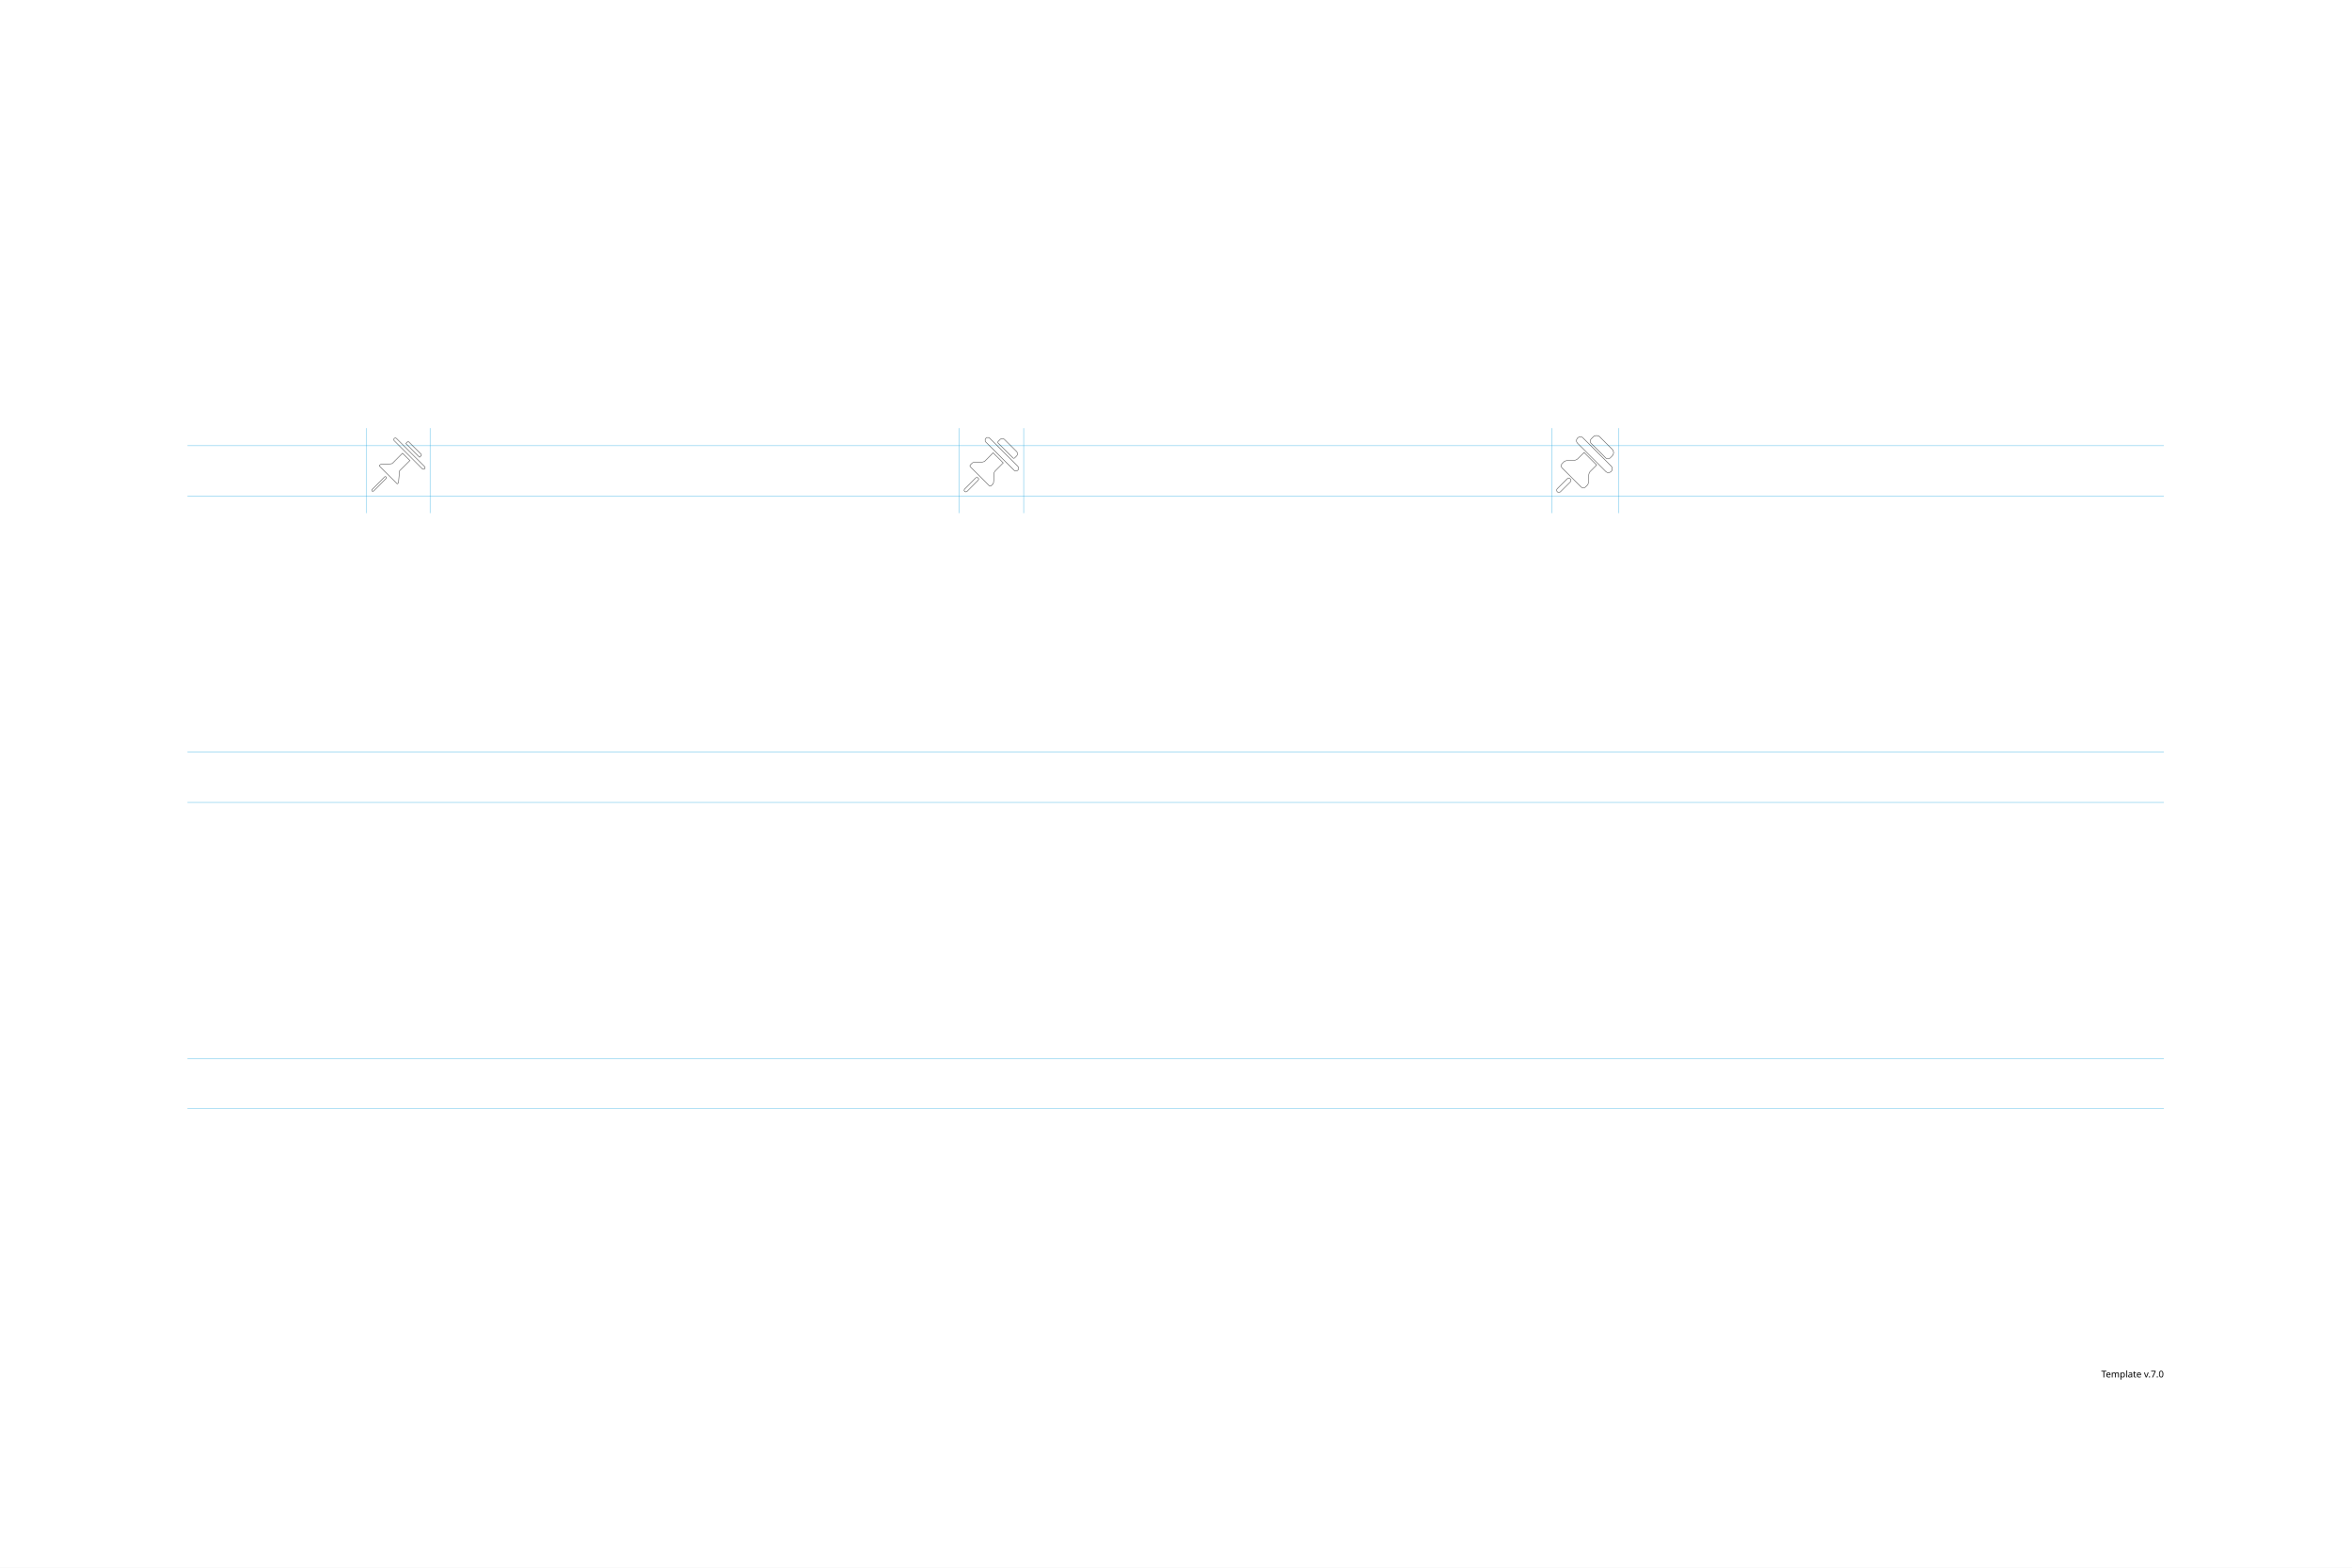
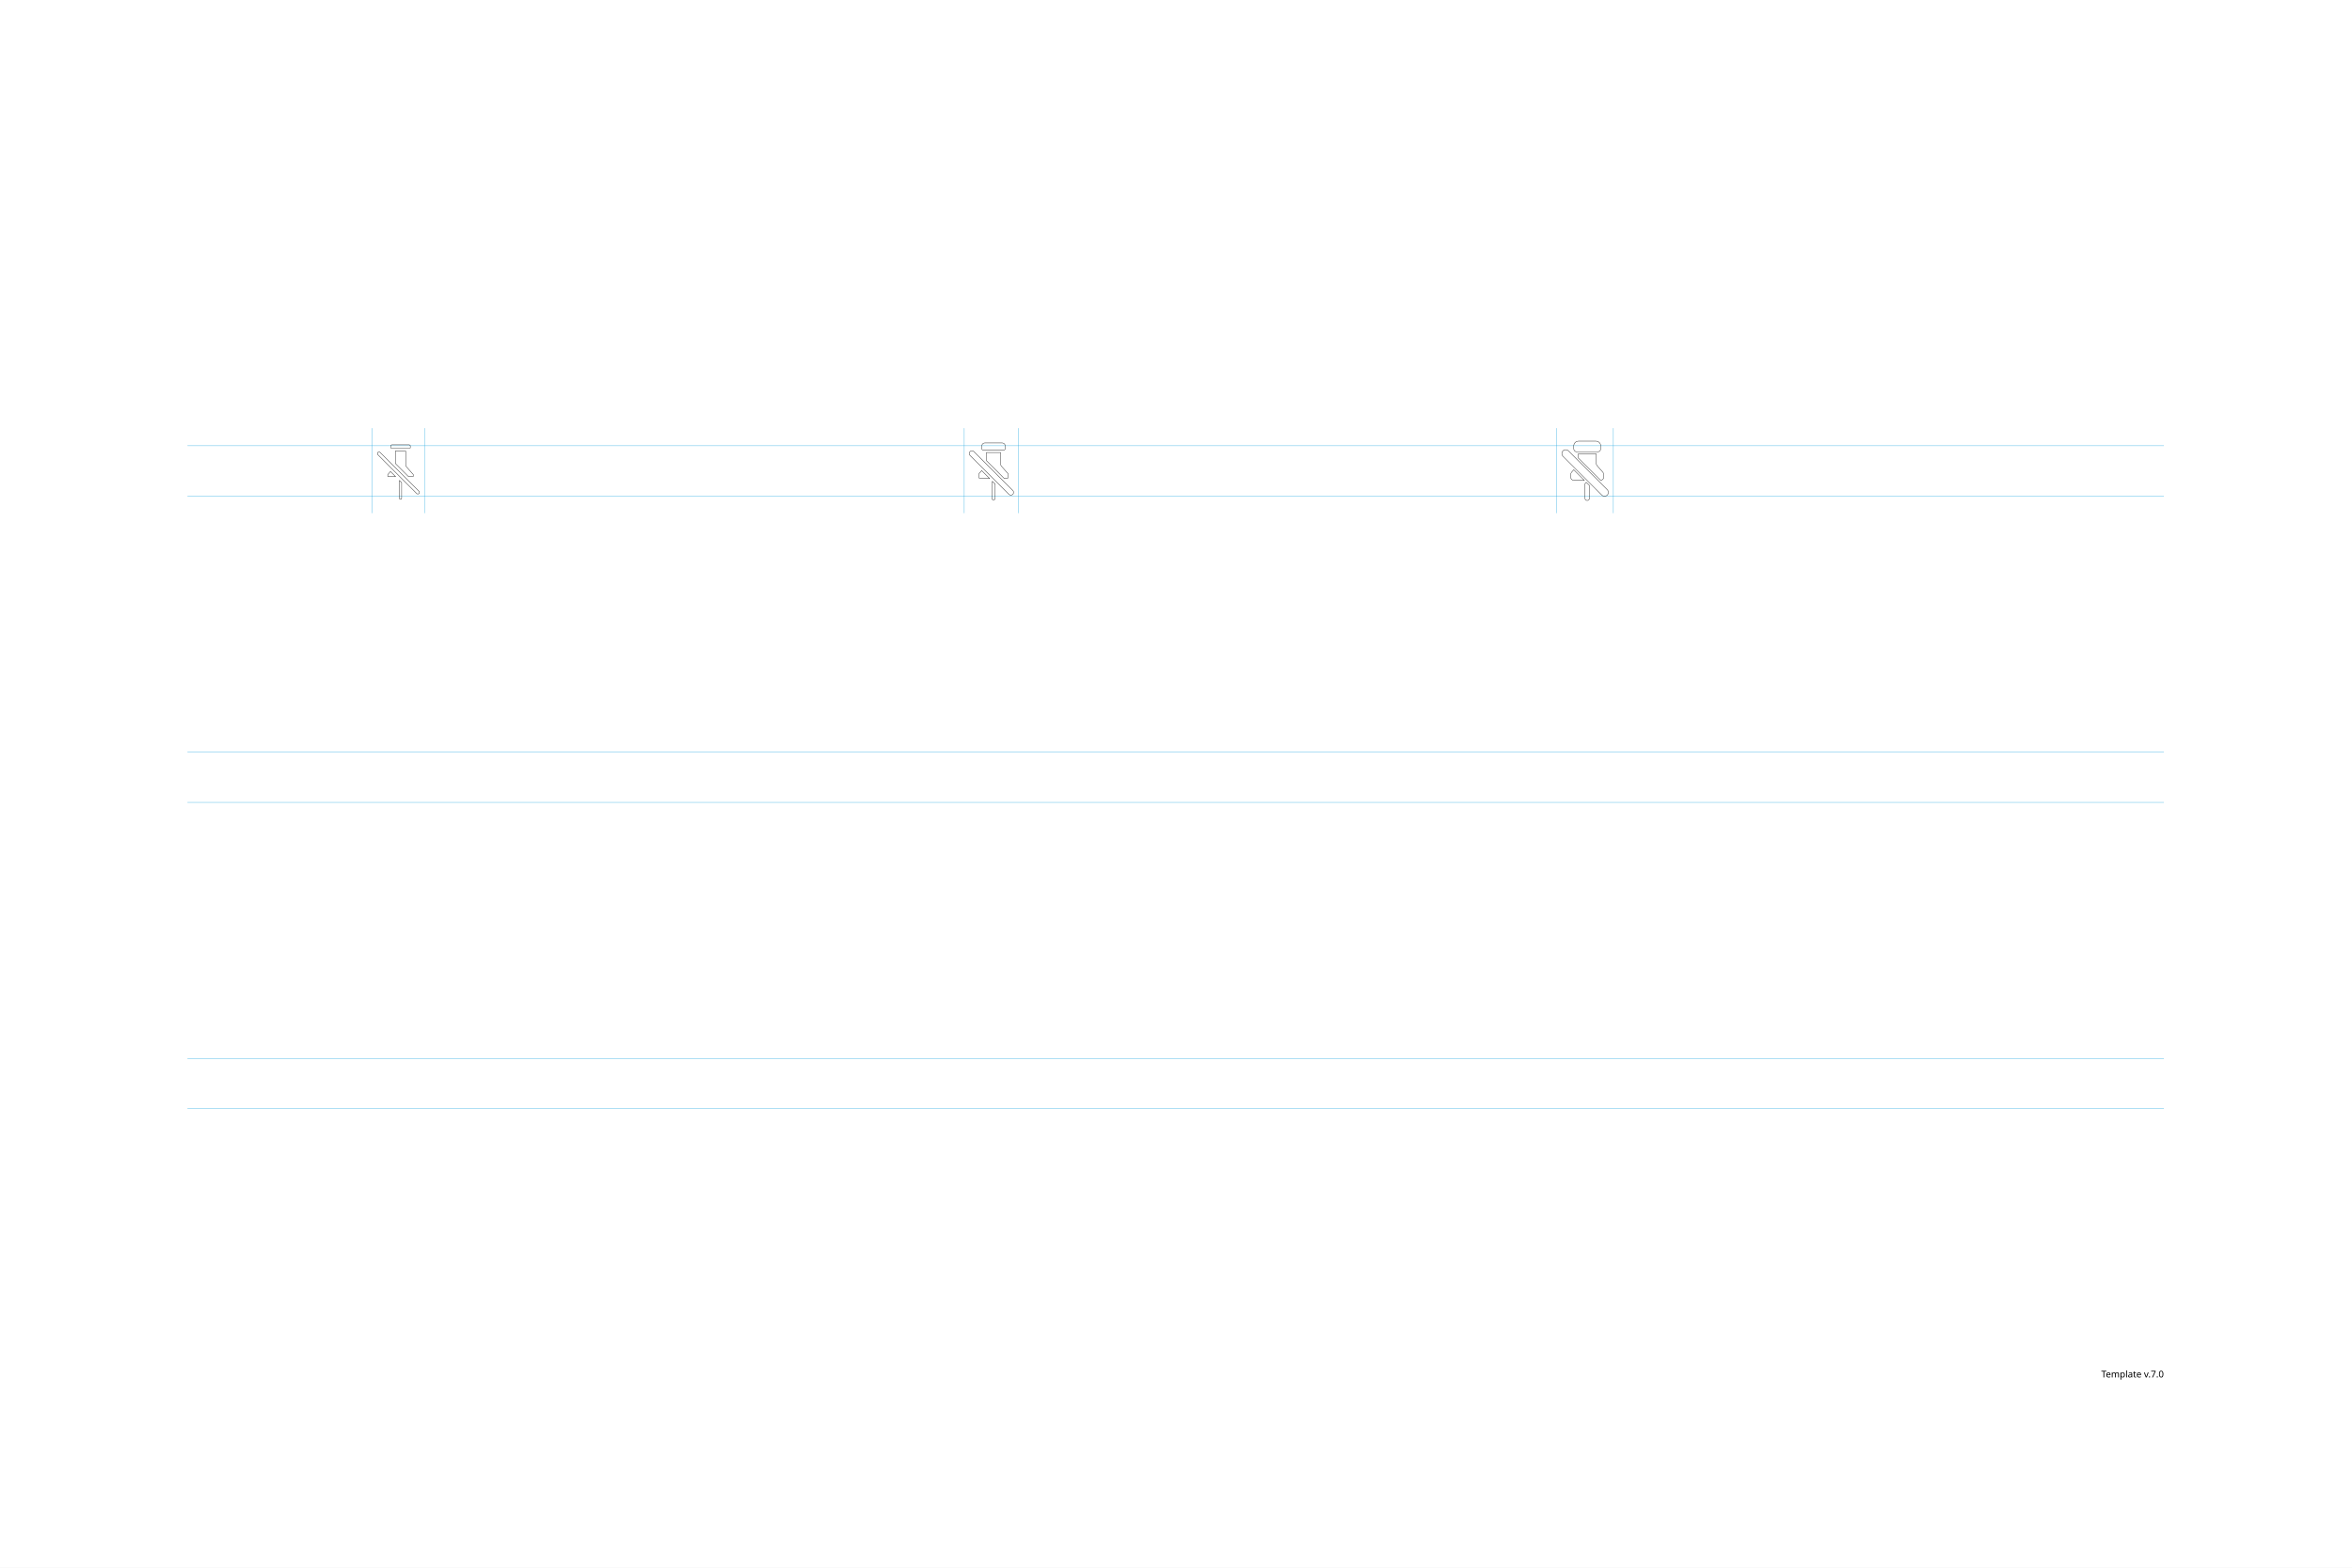
<svg xmlns="http://www.w3.org/2000/svg" version="1.1" viewBox="0 0 3300 2200">
  <style>.defaults {-sfsymbols-variable-value-mode:color;-sfsymbols-draw-reverses-motion-groups:false}
.monochrome-0 {-sfsymbols-motion-group:0}
.multicolor-0:tintColor {-sfsymbols-motion-group:0}
.hierarchical-0:primary {-sfsymbols-motion-group:0}
.monochrome-1 {-sfsymbols-motion-group:1}
.multicolor-1:tintColor {-sfsymbols-motion-group:1}
.hierarchical-1:primary {-sfsymbols-motion-group:1}
.SFSymbolsPreviewWireframe {fill:none;opacity:1.0;stroke:black;stroke-width:0.5}</style>
  <g id="Notes">
    <rect height="2200" id="artboard" style="fill:white;opacity:1" width="3300" x="0" y="0" />
    <text id="template-version" style="stroke:none;fill:black;font-family:sans-serif;font-size:13;text-anchor:end;" transform="matrix(1 0 0 1 3036 1933)">Template v.7.0</text>
  </g>
  <g id="Guides">
    <line id="Baseline-S" style="fill:none;stroke:#27AAE1;opacity:1;stroke-width:0.5;" x1="263" x2="3036" y1="696" y2="696" />
    <line id="Capline-S" style="fill:none;stroke:#27AAE1;opacity:1;stroke-width:0.5;" x1="263" x2="3036" y1="625.541" y2="625.541" />
    <line id="Baseline-M" style="fill:none;stroke:#27AAE1;opacity:1;stroke-width:0.5;" x1="263" x2="3036" y1="1126" y2="1126" />
    <line id="Capline-M" style="fill:none;stroke:#27AAE1;opacity:1;stroke-width:0.5;" x1="263" x2="3036" y1="1055.541" y2="1055.541" />
    <line id="Baseline-L" style="fill:none;stroke:#27AAE1;opacity:1;stroke-width:0.5;" x1="263" x2="3036" y1="1556" y2="1556" />
    <line id="Capline-L" style="fill:none;stroke:#27AAE1;opacity:1;stroke-width:0.5;" x1="263" x2="3036" y1="1485.541" y2="1485.541" />
-     <line id="left-margin-Black-S" style="fill:none;stroke:#27AAE1;opacity:1;stroke-width:0.5;" x1="2177.065" x2="2177.065" y1="600.785" y2="720.121" />
-     <line id="right-margin-Black-S" style="fill:none;stroke:#27AAE1;opacity:1;stroke-width:0.5;" x1="2270.935" x2="2270.935" y1="600.785" y2="720.121" />
-     <line id="left-margin-Regular-S" style="fill:none;stroke:#27AAE1;opacity:1;stroke-width:0.5;" x1="1345.748" x2="1345.748" y1="600.785" y2="720.121" />
-     <line id="right-margin-Regular-S" style="fill:none;stroke:#27AAE1;opacity:1;stroke-width:0.5;" x1="1436.252" x2="1436.252" y1="600.785" y2="720.121" />
-     <line id="left-margin-Ultralight-S" style="fill:none;stroke:#27AAE1;opacity:1;stroke-width:0.5;" x1="514.572" x2="514.572" y1="600.785" y2="720.121" />
-     <line id="right-margin-Ultralight-S" style="fill:none;stroke:#27AAE1;opacity:1;stroke-width:0.5;" x1="603.428" x2="603.428" y1="600.785" y2="720.121" />
+     <line id="left-margin-Black-S" style="fill:none;stroke:#27AAE1;opacity:1;stroke-width:0.5;" x1="2184.360" x2="2184.360" y1="600.785" y2="720.121" />
+     <line id="right-margin-Black-S" style="fill:none;stroke:#27AAE1;opacity:1;stroke-width:0.5;" x1="2263.640" x2="2263.640" y1="600.785" y2="720.121" />
+     <line id="left-margin-Regular-S" style="fill:none;stroke:#27AAE1;opacity:1;stroke-width:0.5;" x1="1352.873" x2="1352.873" y1="600.785" y2="720.121" />
+     <line id="right-margin-Regular-S" style="fill:none;stroke:#27AAE1;opacity:1;stroke-width:0.5;" x1="1429.127" x2="1429.127" y1="600.785" y2="720.121" />
+     <line id="left-margin-Ultralight-S" style="fill:none;stroke:#27AAE1;opacity:1;stroke-width:0.5;" x1="522.475" x2="522.475" y1="600.785" y2="720.121" />
+     <line id="right-margin-Ultralight-S" style="fill:none;stroke:#27AAE1;opacity:1;stroke-width:0.5;" x1="595.525" x2="595.525" y1="600.785" y2="720.121" />
  </g>
  <g id="Symbols">
-     <g id="Black-S" transform="matrix(1 0 0 1 2177.065 696.0)">
-       <path class="monochrome-0 multicolor-0:tintColor hierarchical-0:primary SFSymbolsPreviewWireframe" d="M67.629,-82.827 L84.915,-65.542 C87.521,-62.935 87.521,-58.709 84.915,-56.102 L82.062,-53.249 C80.382,-51.569 77.658,-51.569 75.978,-53.249 L55.336,-73.891 C53.656,-75.571 53.656,-78.295 55.336,-79.975 L58.189,-82.827 C60.796,-85.434 65.022,-85.434 67.629,-82.827 Z M45.456,-61.032 L63.119,-43.369 L54.304,-34.553 C53.051,-33.301 52.299,-31.635 52.189,-29.867 L51.469,-18.347 C51.395,-17.156 50.888,-16.034 50.045,-15.191 L47.407,-12.553 C45.727,-10.873 43.003,-10.873 41.323,-12.553 L14.64,-39.236 C12.96,-40.916 12.96,-43.64 14.64,-45.32 L17.278,-47.958 C18.121,-48.801 19.244,-49.307 20.434,-49.382 L31.955,-50.102 C33.722,-50.212 35.388,-50.964 36.641,-52.217 L45.456,-61.032 Z M26.094,-19.58 L12.343,-5.83 C11.121,-4.607 9.139,-4.607 7.917,-5.83 C6.694,-7.052 6.694,-9.034 7.917,-10.256 L21.667,-24.007 C22.89,-25.229 24.871,-25.229 26.094,-24.007 C27.316,-22.784 27.316,-20.803 26.094,-19.58 Z" />
-       <path class="monochrome-1 multicolor-1:tintColor hierarchical-1:primary SFSymbolsPreviewWireframe" d="M44.05,-81.401 L83.488,-41.963 C85.585,-39.866 85.585,-36.466 83.488,-34.369 C81.391,-32.272 77.991,-32.272 75.894,-34.369 L36.457,-73.807 C34.36,-75.904 34.36,-79.304 36.457,-81.401 C38.554,-83.498 41.953,-83.498 44.05,-81.401 Z" />
+     <g id="Black-S" transform="matrix(1 0 0 1 2184.360 696.0)">
+       <path class="monochrome-0 multicolor-0:tintColor hierarchical-0:primary SFSymbolsPreviewWireframe" d="M30.384,-76.911 L54.829,-76.911 C58.516,-76.911 61.504,-73.923 61.504,-70.236 L61.504,-66.201 C61.504,-63.826 59.579,-61.9 57.203,-61.9 L28.011,-61.9 C25.635,-61.9 23.709,-63.826 23.709,-66.201 L23.709,-70.236 C23.709,-73.923 26.698,-76.911 30.384,-76.911 Z M30.117,-53.156 L30.117,-59.23 L55.096,-59.23 L55.096,-46.763 C55.096,-44.992 55.743,-43.282 56.915,-41.954 L64.552,-33.299 C65.341,-32.404 65.776,-31.253 65.776,-30.06 L65.776,-26.33 C65.776,-23.954 63.851,-22.028 61.475,-22.028 L61.245,-22.028 C59.948,-23.325 56.057,-27.216 53.463,-29.81 C50.869,-32.404 48.275,-34.998 45.681,-37.592 C43.087,-40.186 40.493,-42.78 37.899,-45.374 C35.305,-47.968 31.414,-51.859 30.117,-53.156 Z M38.505,-22.028 L23.739,-22.028 C21.363,-22.028 19.437,-23.954 19.437,-26.33 L19.437,-30.06 C19.437,-31.253 19.873,-32.404 20.662,-33.299 L23.743,-36.791 C24.358,-36.175 26.203,-34.33 27.433,-33.1 C28.664,-31.87 29.894,-30.639 31.124,-29.409 C32.354,-28.179 33.584,-26.949 34.815,-25.719 C36.045,-24.488 37.89,-22.643 38.505,-22.028 Z M45.737,-14.797 L45.737,3.219 C45.737,7.392 39.477,7.392 39.477,3.219 L39.477,-16.228 C39.477,-17.495 40.241,-18.637 41.412,-19.121 C41.592,-18.941 42.133,-18.4 42.493,-18.04 C42.854,-17.679 43.214,-17.319 43.574,-16.959 C43.935,-16.598 44.295,-16.238 44.656,-15.878 C45.016,-15.517 45.556,-14.977 45.737,-14.797 Z" />
+       <path class="monochrome-1 multicolor-1:tintColor hierarchical-1:primary SFSymbolsPreviewWireframe" d="M16.167,-63.33 L70.708,-8.789 C72.805,-6.692 72.805,-3.292 70.708,-1.195 C68.611,0.902 65.211,0.902 63.114,-1.195 L8.573,-55.736 C6.476,-57.833 6.476,-61.233 8.573,-63.33 C10.67,-65.427 14.07,-65.427 16.167,-63.33 Z" />
    </g>
-     <g id="Regular-S" transform="matrix(1 0 0 1 1345.748 696.0)">
-       <path class="monochrome-0 multicolor-0:tintColor hierarchical-0:primary SFSymbolsPreviewWireframe" d="M63.474,-79.429 L80.76,-62.144 C82.382,-60.522 82.382,-57.892 80.76,-56.27 L77.907,-53.417 C77.212,-52.722 76.085,-52.722 75.39,-53.417 L54.748,-74.059 C54.053,-74.754 54.053,-75.881 54.748,-76.576 L57.601,-79.429 C59.223,-81.051 61.852,-81.051 63.474,-79.429 Z M47.741,-60.507 L61.838,-46.411 L50.416,-34.988 C49.598,-34.17 49.107,-33.082 49.035,-31.928 L48.196,-18.504 C48.16,-17.927 47.914,-17.383 47.505,-16.974 L44.867,-14.336 C44.172,-13.641 43.045,-13.641 42.35,-14.336 L15.667,-41.019 C14.971,-41.714 14.971,-42.841 15.667,-43.537 L18.305,-46.175 C18.713,-46.583 19.258,-46.829 19.835,-46.865 L33.259,-47.704 C34.413,-47.776 35.501,-48.267 36.319,-49.085 L47.741,-60.507 Z M26.596,-21.909 L11.052,-6.364 C10.125,-5.438 8.622,-5.438 7.695,-6.364 C6.768,-7.291 6.768,-8.794 7.695,-9.721 L23.239,-25.265 C24.166,-26.192 25.669,-26.192 26.596,-25.265 C27.523,-24.338 27.523,-22.836 26.596,-21.909 Z" />
-       <path class="monochrome-1 multicolor-1:tintColor hierarchical-1:primary SFSymbolsPreviewWireframe" d="M42.937,-81.044 L82.375,-41.607 C83.881,-40.101 83.881,-37.659 82.375,-36.153 C80.869,-34.646 78.427,-34.646 76.921,-36.153 L37.483,-75.59 C35.977,-77.096 35.977,-79.538 37.483,-81.044 C38.989,-82.55 41.431,-82.55 42.937,-81.044 Z" />
+     <g id="Regular-S" transform="matrix(1 0 0 1 1352.873 696.0)">
+       <path class="monochrome-0 multicolor-0:tintColor hierarchical-0:primary SFSymbolsPreviewWireframe" d="M28.871,-74.389 L53.316,-74.389 C55.61,-74.389 57.47,-72.53 57.47,-70.236 L57.47,-66.201 C57.47,-65.218 56.673,-64.421 55.69,-64.421 L26.498,-64.421 C25.515,-64.421 24.718,-65.218 24.718,-66.201 L24.718,-70.236 C24.718,-72.53 26.577,-74.389 28.871,-74.389 Z M31.126,-49.543 L31.126,-61.01 L51.062,-61.01 L51.062,-44.856 C51.062,-43.7 51.484,-42.583 52.249,-41.716 L61.148,-31.63 C61.531,-31.197 61.742,-30.638 61.742,-30.06 L61.742,-26.33 C61.742,-25.346 60.945,-24.55 59.962,-24.55 L56.119,-24.55 C55.078,-25.591 51.954,-28.715 49.871,-30.798 C47.788,-32.881 45.705,-34.964 43.623,-37.046 C41.54,-39.129 39.457,-41.212 37.374,-43.295 C35.291,-45.378 32.167,-48.502 31.126,-49.543 Z M35.562,-24.55 L22.226,-24.55 C21.243,-24.55 20.446,-25.346 20.446,-26.33 L20.446,-30.06 C20.446,-30.638 20.657,-31.197 21.04,-31.63 L24.528,-35.583 C24.987,-35.124 26.367,-33.744 27.286,-32.825 C28.206,-31.905 29.125,-30.986 30.045,-30.066 C30.964,-29.147 31.884,-28.227 32.803,-27.308 C33.723,-26.388 35.102,-25.009 35.562,-24.55 Z M43.467,-16.644 L43.467,3.219 C43.467,6.383 38.72,6.383 38.72,3.219 L38.72,-18.765 C38.72,-19.456 39.022,-20.113 39.547,-20.564 C39.71,-20.401 40.2,-19.911 40.527,-19.584 C40.854,-19.257 41.18,-18.931 41.507,-18.604 C41.834,-18.277 42.16,-17.951 42.487,-17.624 C42.814,-17.297 43.304,-16.807 43.467,-16.644 Z" />
+       <path class="monochrome-1 multicolor-1:tintColor hierarchical-1:primary SFSymbolsPreviewWireframe" d="M13.584,-62.26 L68.125,-7.719 C69.631,-6.213 69.631,-3.771 68.125,-2.265 C66.619,-0.759 64.177,-0.759 62.671,-2.265 L8.13,-56.806 C6.623,-58.312 6.623,-60.754 8.13,-62.26 C9.636,-63.767 12.078,-63.767 13.584,-62.26 Z" />
    </g>
-     <g id="Ultralight-S" transform="matrix(1 0 0 1 514.572 696.0)">
-       <path class="monochrome-0 multicolor-0:tintColor hierarchical-0:primary SFSymbolsPreviewWireframe" d="M59.044,-75.8 L76.33,-58.515 C76.909,-57.935 76.909,-56.996 76.33,-56.417 L74.421,-54.508 C74.247,-54.334 73.965,-54.334 73.791,-54.508 L55.037,-73.262 C54.864,-73.435 54.864,-73.717 55.037,-73.891 L56.946,-75.8 C57.526,-76.379 58.465,-76.379 59.044,-75.8 Z M50.192,-59.983 L60.513,-49.662 L46.299,-35.448 C45.941,-35.091 45.726,-34.615 45.695,-34.11 L44.747,-18.95 C44.741,-18.842 44.695,-18.74 44.618,-18.664 L43.122,-17.168 C42.948,-16.994 42.667,-16.994 42.493,-17.168 L17.698,-41.963 C17.524,-42.137 17.524,-42.419 17.698,-42.593 L19.193,-44.088 C19.27,-44.165 19.372,-44.211 19.48,-44.218 L34.639,-45.165 C35.144,-45.197 35.62,-45.412 35.978,-45.769 L50.192,-59.983 Z M27.158,-24.405 L9.684,-6.931 C9.07,-6.317 8.075,-6.317 7.461,-6.931 C6.846,-7.545 6.846,-8.54 7.461,-9.154 L24.935,-26.629 C25.549,-27.243 26.544,-27.243 27.158,-26.629 C27.772,-26.015 27.772,-25.019 27.158,-24.405 Z" />
-       <path class="monochrome-1 multicolor-1:tintColor hierarchical-1:primary SFSymbolsPreviewWireframe" d="M41.759,-80.667 L81.196,-41.229 C82.077,-40.349 82.077,-38.921 81.196,-38.04 C80.316,-37.16 78.888,-37.16 78.008,-38.04 L38.57,-77.478 C37.69,-78.359 37.69,-79.786 38.57,-80.667 C39.451,-81.547 40.878,-81.547 41.759,-80.667 Z" />
+     <g id="Ultralight-S" transform="matrix(1 0 0 1 522.475 696.0)">
+       <path class="monochrome-0 multicolor-0:tintColor hierarchical-0:primary SFSymbolsPreviewWireframe" d="M27.269,-71.719 L51.714,-71.719 C52.534,-71.719 53.198,-71.055 53.198,-70.236 L53.198,-67.536 C53.198,-67.291 52.999,-67.091 52.753,-67.091 L26.231,-67.091 C25.985,-67.091 25.786,-67.291 25.786,-67.536 L25.786,-70.236 C25.786,-71.055 26.45,-71.719 27.269,-71.719 Z M32.194,-45.656 L32.194,-62.938 L46.79,-62.938 L46.79,-42.837 C46.79,-42.331 46.975,-41.843 47.309,-41.463 L57.359,-30.074 C57.43,-29.993 57.47,-29.888 57.47,-29.78 L57.47,-27.665 C57.47,-27.419 57.271,-27.22 57.025,-27.22 L50.631,-27.22 C49.863,-27.988 47.558,-30.292 46.022,-31.829 C44.485,-33.365 42.949,-34.902 41.412,-36.438 C39.876,-37.974 38.339,-39.511 36.803,-41.047 C35.267,-42.584 32.962,-44.888 32.194,-45.656 Z M32.506,-27.22 L21.959,-27.22 C21.713,-27.22 21.514,-27.419 21.514,-27.665 L21.514,-29.78 C21.514,-29.888 21.553,-29.993 21.625,-30.074 L25.388,-34.338 C25.684,-34.042 26.574,-33.152 27.167,-32.559 C27.76,-31.965 28.354,-31.372 28.947,-30.779 C29.54,-30.186 30.133,-29.592 30.727,-28.999 C31.32,-28.406 32.21,-27.516 32.506,-27.22 Z M41.064,-18.662 L41.064,3.219 C41.064,5.315 37.919,5.315 37.919,3.219 L37.919,-21.494 C37.919,-21.59 37.928,-21.686 37.946,-21.78 C38.076,-21.65 38.465,-21.26 38.725,-21 C38.985,-20.74 39.245,-20.481 39.505,-20.221 C39.765,-19.961 40.025,-19.701 40.285,-19.441 C40.544,-19.181 40.934,-18.791 41.064,-18.662 Z" />
+       <path class="monochrome-1 multicolor-1:tintColor hierarchical-1:primary SFSymbolsPreviewWireframe" d="M10.849,-61.128 L65.39,-6.587 C66.27,-5.706 66.27,-4.279 65.39,-3.398 C64.509,-2.518 63.082,-2.518 62.201,-3.398 L7.66,-57.939 C6.78,-58.82 6.78,-60.247 7.66,-61.128 C8.541,-62.008 9.968,-62.008 10.849,-61.128 Z" />
    </g>
  </g>
</svg>
